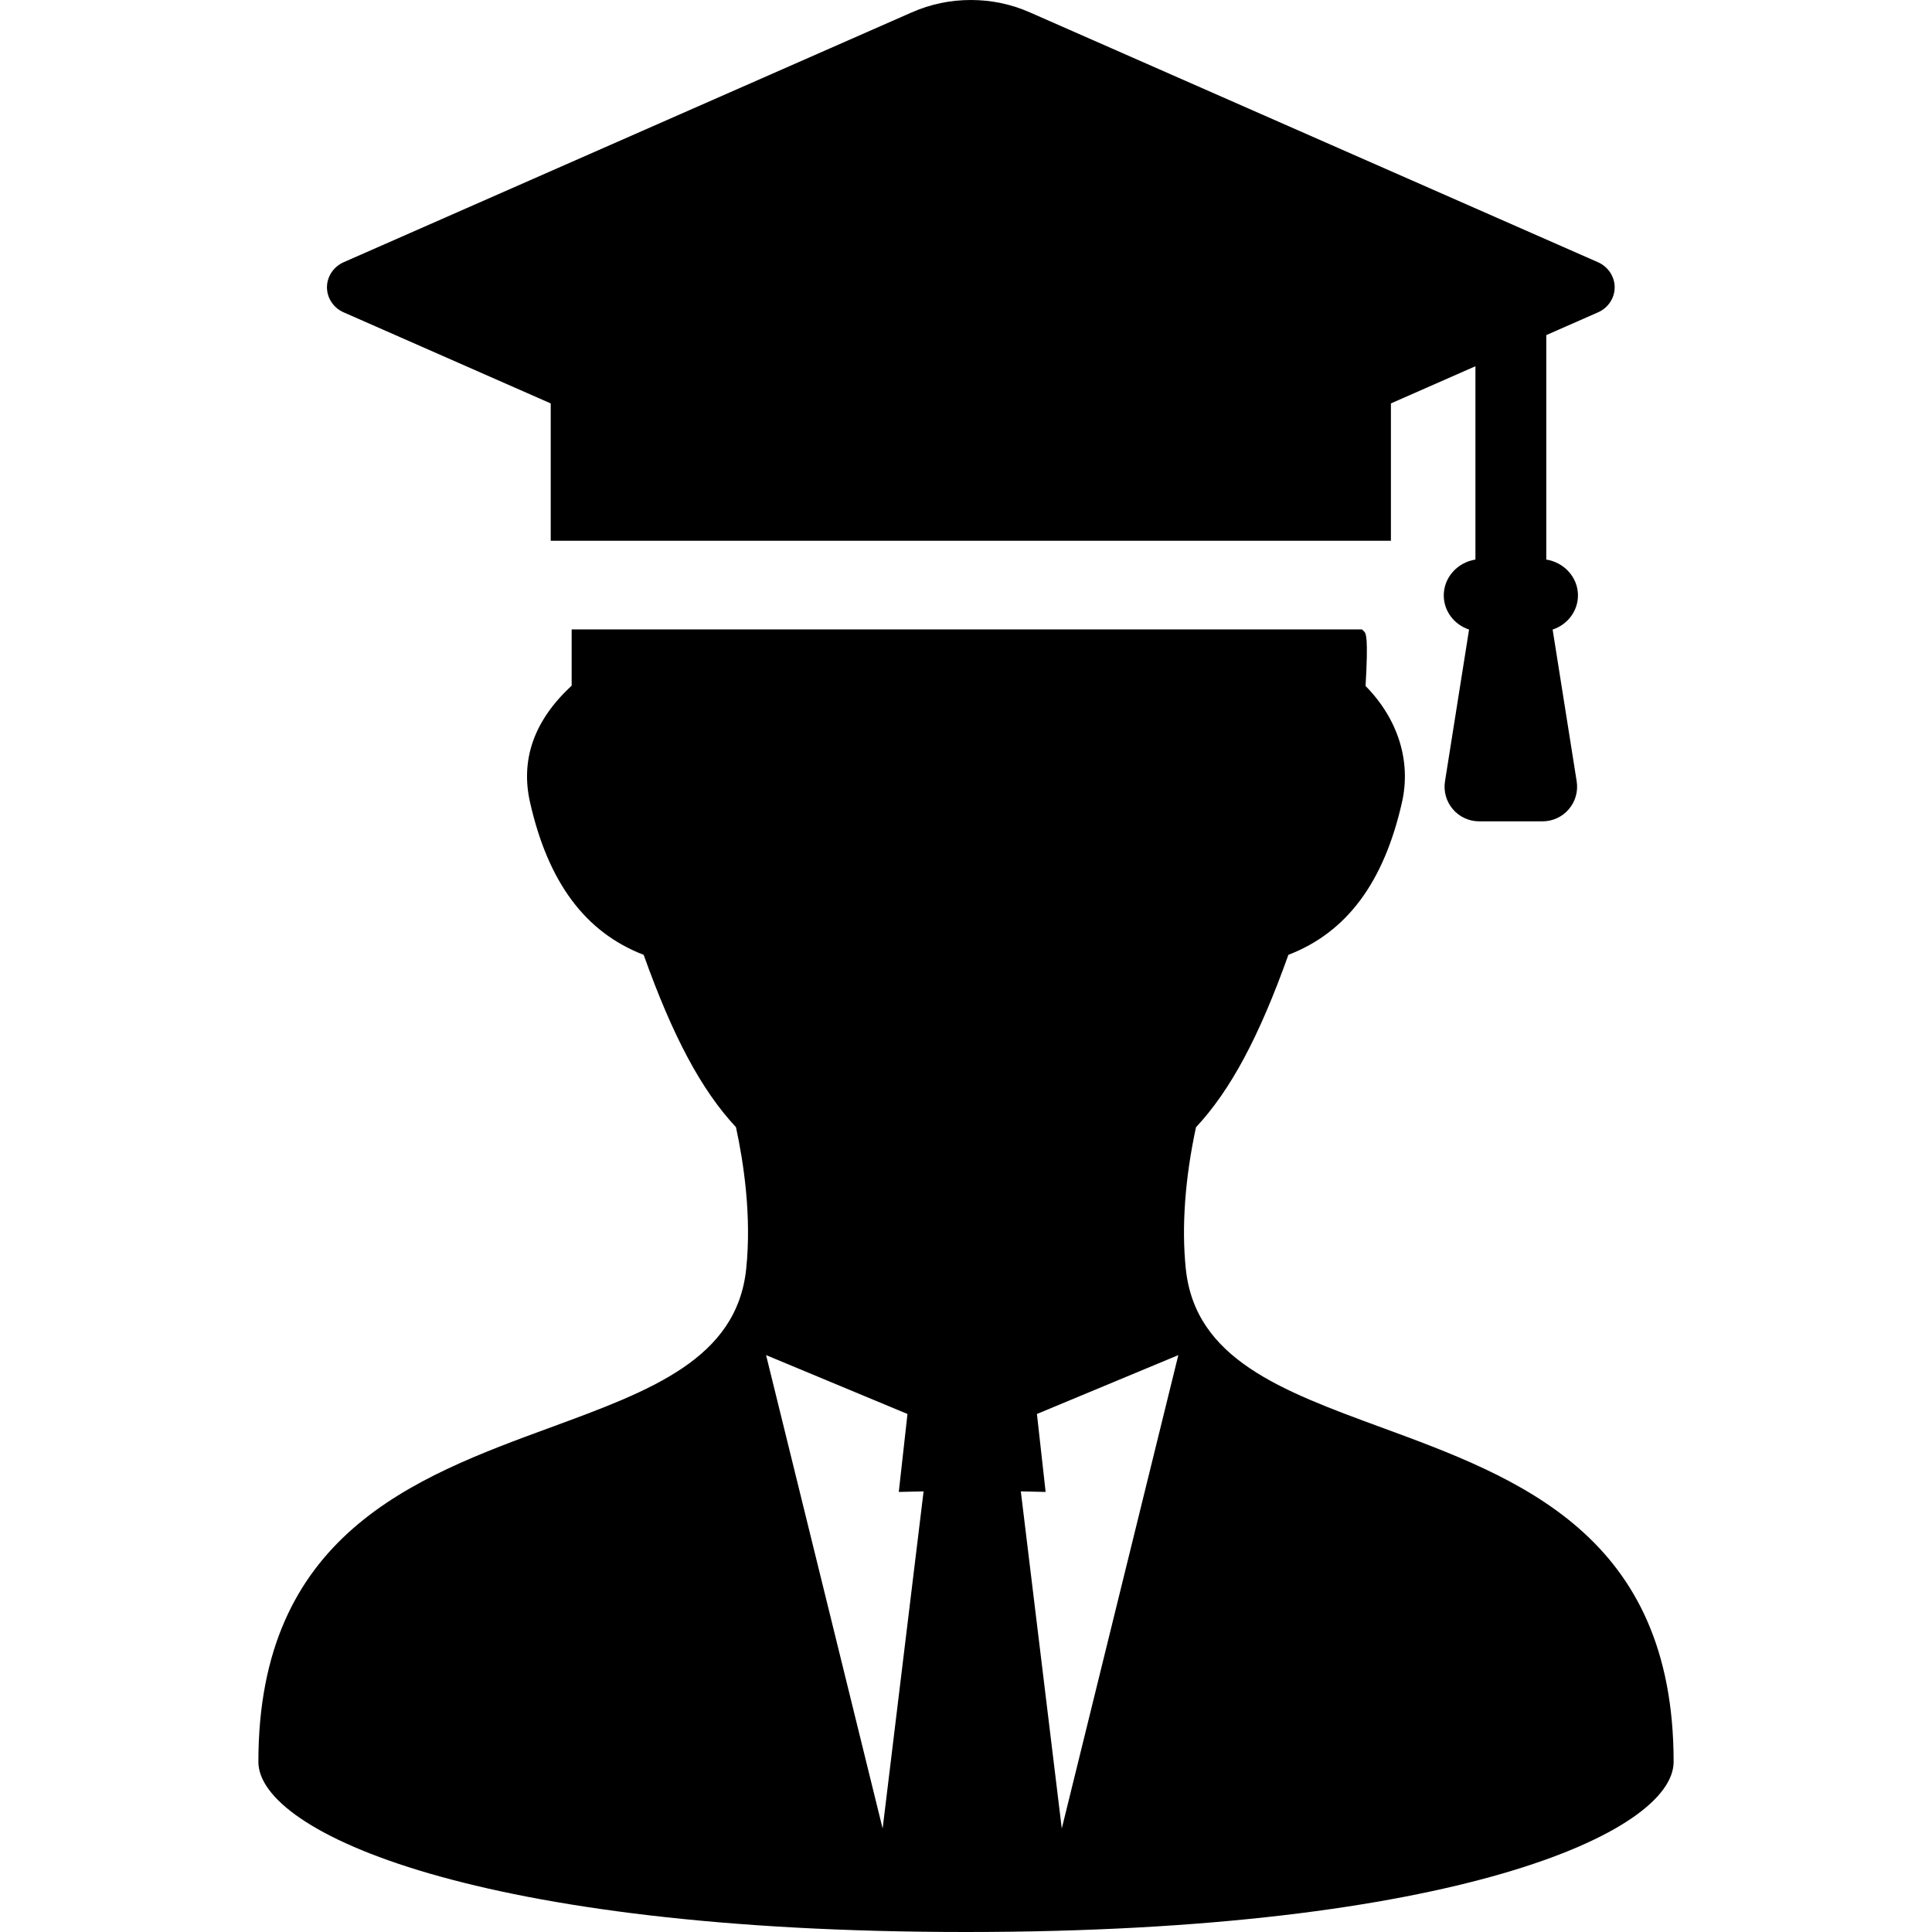
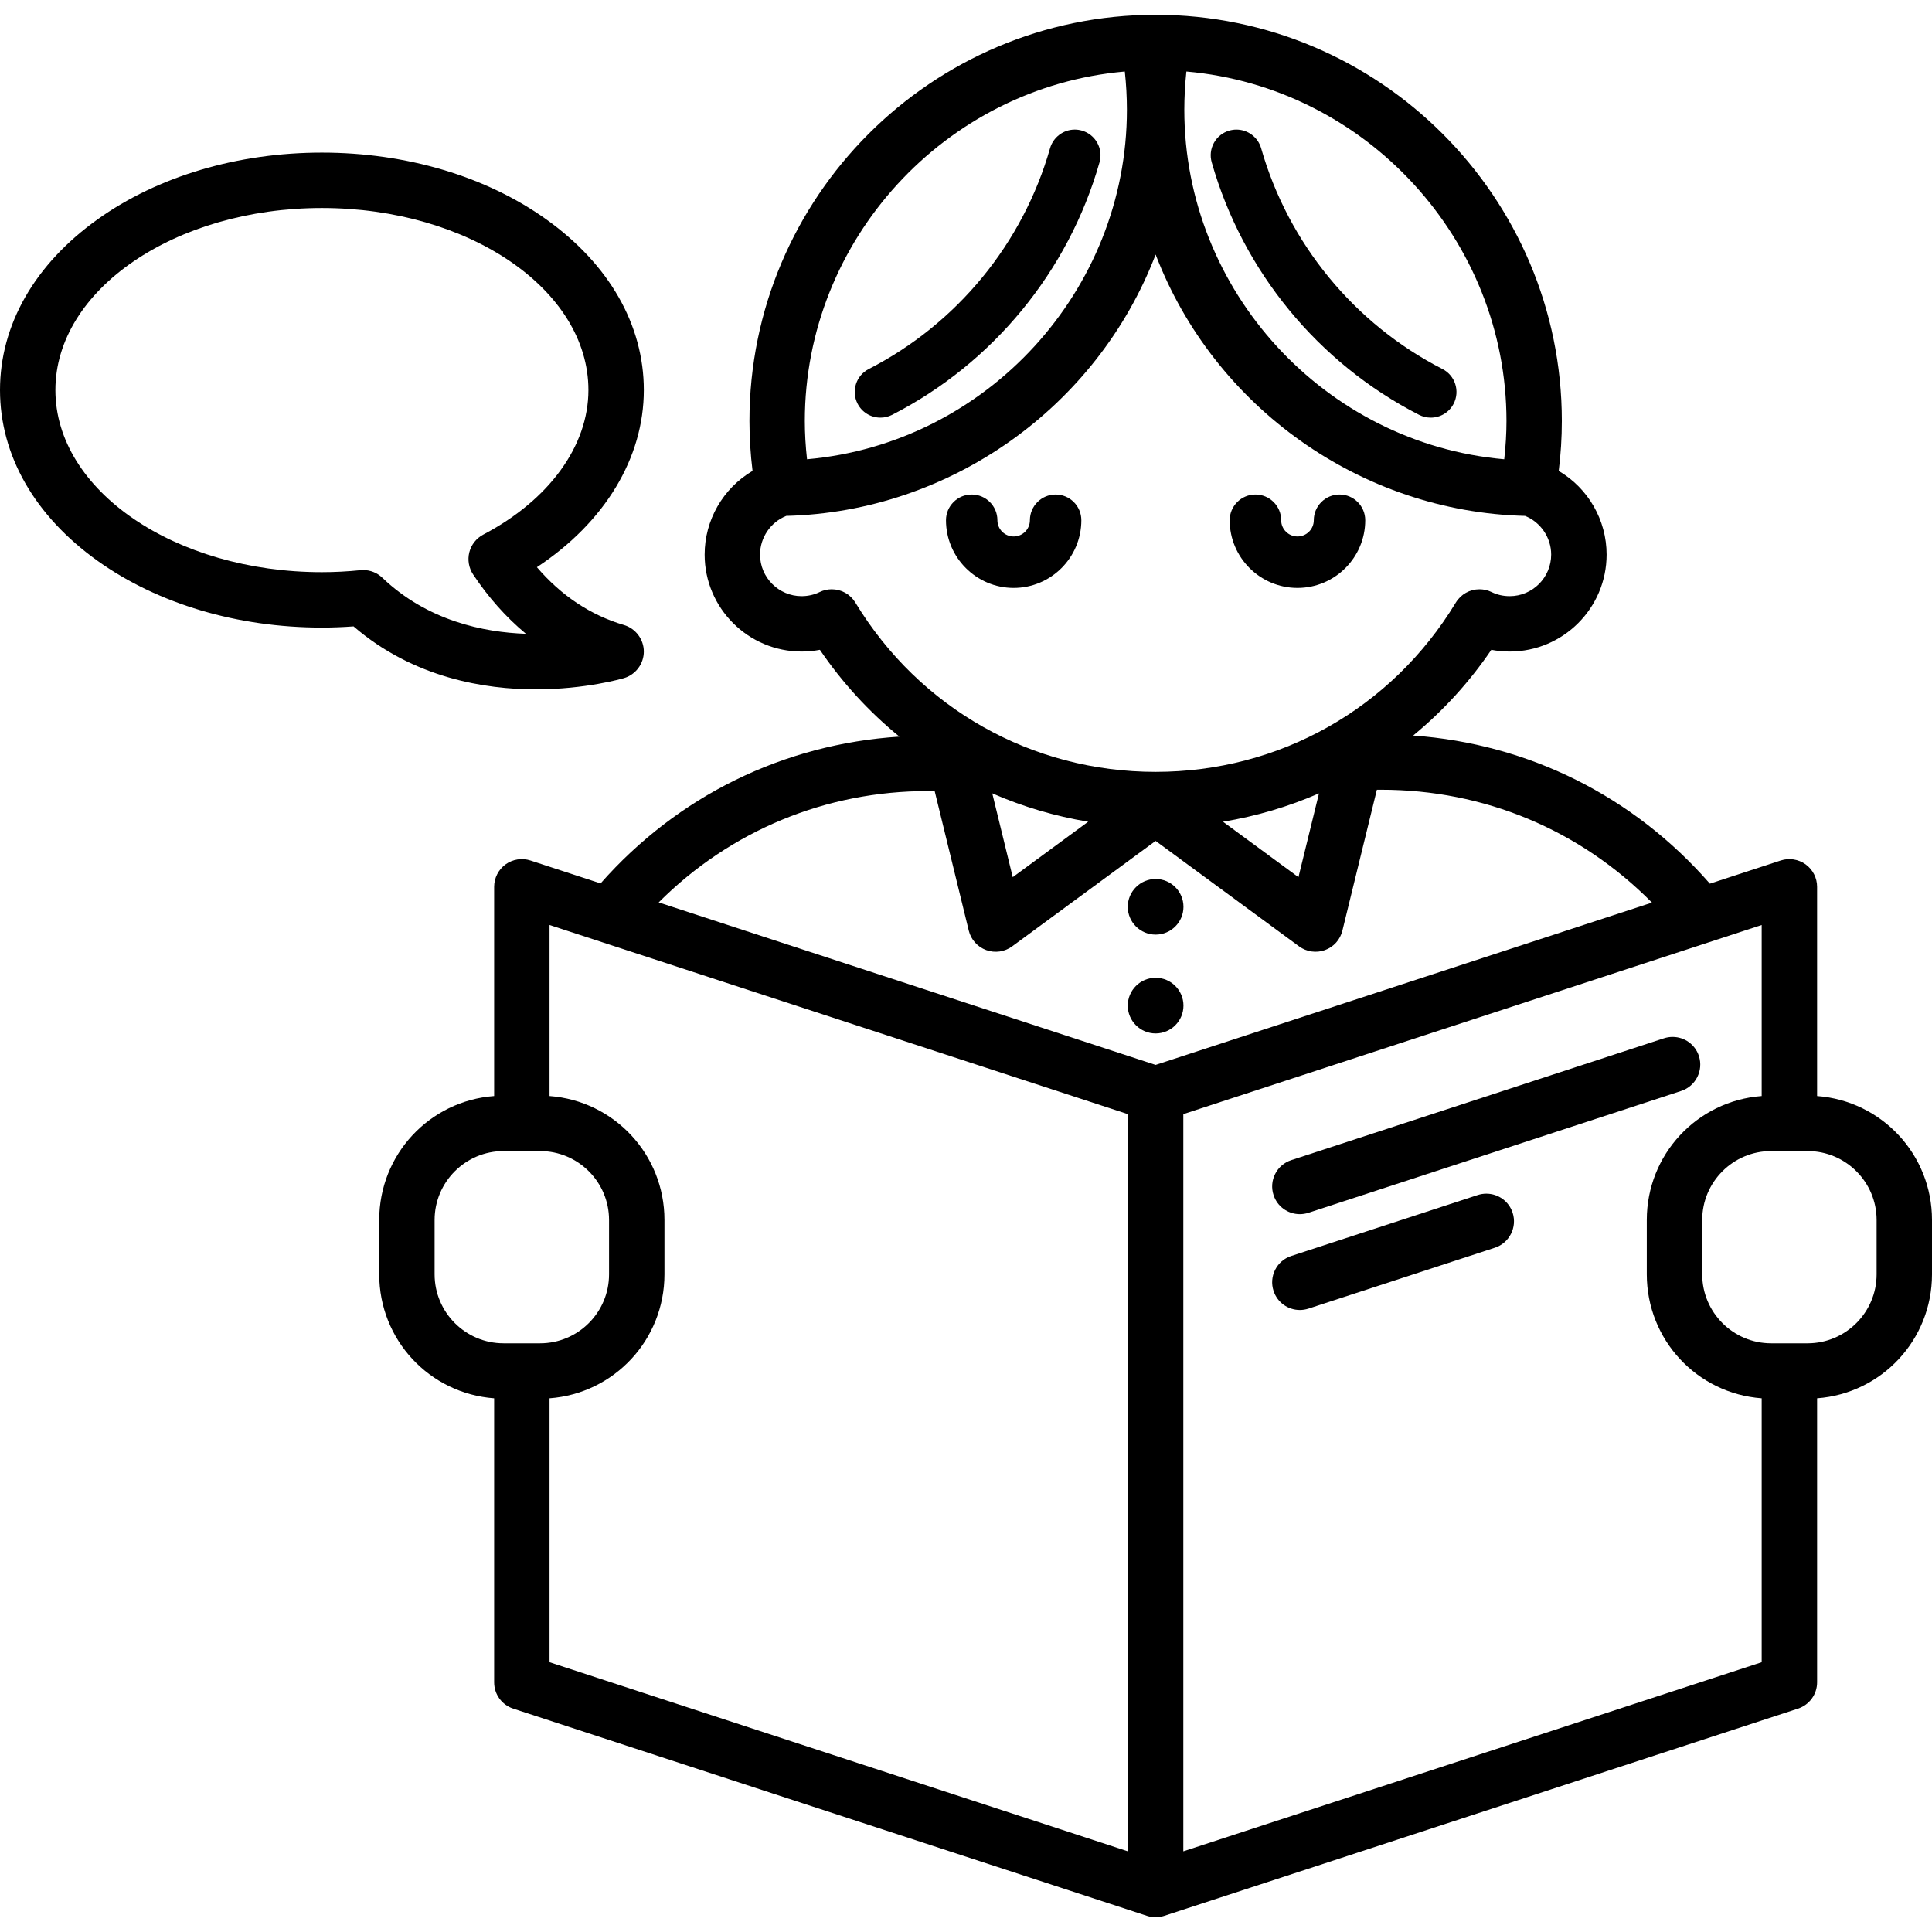
- <svg xmlns="http://www.w3.org/2000/svg" height="800px" width="800px" version="1.1" id="_x32_" viewBox="0 0 512 512" xml:space="preserve">
-   <style type="text/css">
- 	.st0{fill:#000000;}
- </style>
+ <svg xmlns="http://www.w3.org/2000/svg" fill="#000000" height="800px" width="800px" version="1.1" id="Capa_1" viewBox="0 0 490 490" xml:space="preserve">
  <g>
-     <path class="st0" d="M366.042,378.266c-26.458-9.72-49.309-18.113-51.793-42.026c-1.149-11.024-0.214-23.982,2.702-37.507   c9.144-9.798,16.72-23.936,24.484-45.691c15.458-5.955,25.31-19.192,30.109-40.442c2.461-10.885-1.058-22.073-9.655-30.807   c0.773-13.206,0.095-13.928-0.402-14.456l-0.542-0.536H151.497v14.914c-9.897,9.115-13.61,19.503-11.038,30.885   c4.794,21.242,14.648,34.48,30.12,40.442c7.762,21.754,15.332,35.885,24.464,45.675c2.06,9.518,4.158,23.61,2.71,37.523   c-2.484,23.913-25.336,32.306-51.795,42.026c-36.32,13.338-77.484,28.462-77.484,88.641C68.474,485.634,126.653,512,256,512   c129.347,0,187.526-26.366,187.526-45.093C443.526,406.729,402.362,391.605,366.042,378.266z M233.908,484.578L203.021,359.12   l37.47,15.598l-2.302,20.66l6.572-0.148L233.908,484.578z M277.101,395.378l-2.302-20.66l37.47-15.598l-30.887,125.458   l-10.854-89.348L277.101,395.378z" />
-     <path class="st0" d="M91.083,82.779l54.864,24.13v36.397h222.66v-36.397l22.395-9.852v51.234c-4.75,0.753-8.389,4.728-8.389,9.495   c0,4.146,2.741,7.74,6.704,9.053l-6.378,40.217c-0.421,2.663,0.34,5.357,2.081,7.392c1.739,2.042,4.28,3.214,6.972,3.214h16.792   c2.692,0,5.233-1.172,6.968-3.214c1.745-2.034,2.506-4.728,2.085-7.392l-6.374-40.217c3.969-1.312,6.714-4.907,6.714-9.053   c0-4.767-3.643-8.742-8.397-9.495V88.804l13.686-6.017c2.696-1.172,4.439-3.789,4.439-6.654c0-2.85-1.739-5.458-4.433-6.646   L272.931,3.284C267.987,1.102,262.72,0,257.273,0c-5.446,0-10.712,1.102-15.652,3.284L91.081,69.487   c-2.692,1.188-4.431,3.796-4.431,6.646C86.649,79.006,88.392,81.614,91.083,82.779z" />
+     <path d="M329.679,307.94c0.718,0,1.45-0.116,2.188-0.349l94.525-30.905c3.675-1.2,5.688-5.175,4.49-8.86   c-0.94-2.895-3.624-4.841-6.678-4.841c-0.74,0-1.476,0.117-2.186,0.349L327.5,294.237c-1.787,0.581-3.238,1.822-4.087,3.495   c-0.85,1.673-0.995,3.578-0.411,5.359C323.938,305.992,326.62,307.94,329.679,307.94z" />
+     <path d="M329.679,332.246c0.722,0,1.454-0.117,2.186-0.35l47.282-15.45c3.671-1.207,5.686-5.181,4.492-8.862   c-0.948-2.897-3.632-4.842-6.676-4.842c-0.741,0-1.477,0.118-2.187,0.35l-47.274,15.45c-1.788,0.582-3.24,1.823-4.089,3.495   c-0.85,1.673-0.995,3.578-0.411,5.359C323.938,330.296,326.62,332.246,329.679,332.246z" />
+     <path d="M460.859,277.978v-53.06c0-2.247-1.085-4.374-2.904-5.691c-1.817-1.311-4.196-1.682-6.315-0.986l-17.978,5.877   c-19.365-22.194-45.978-35.464-75.25-37.569c7.601-6.253,14.26-13.556,19.823-21.743c1.532,0.292,3.095,0.439,4.653,0.439   c13.557,0,24.585-11.032,24.585-24.593c0-8.725-4.637-16.792-12.146-21.217c0.524-4.169,0.791-8.422,0.791-12.653   c0-56.813-46.219-103.032-103.028-103.032c-56.802,0-103.013,46.22-103.013,103.032c0,4.175,0.265,8.428,0.786,12.649   c-7.511,4.425-12.148,12.493-12.148,21.221c0,13.561,11.033,24.593,24.595,24.593c1.546,0,3.1-0.148,4.634-0.439   c5.669,8.325,12.444,15.72,20.17,22.019c-29.425,1.892-56.232,15.041-75.794,37.231l-17.785-5.814   c-2.12-0.698-4.492-0.328-6.312,0.988c-1.813,1.32-2.896,3.447-2.896,5.688v53.06c-16.42,1.225-29.146,14.851-29.146,31.431v13.794   c0,16.589,12.725,30.221,29.146,31.441v72.028c0,3.044,1.943,5.728,4.838,6.68L290.9,485.905l0.086,0.025   c0.317,0.1,0.614,0.171,0.934,0.223l0.184,0.026c0.326,0.041,0.648,0.071,0.986,0.071c0.334,0,0.645-0.03,0.974-0.07l0.208-0.029   c0.309-0.053,0.603-0.123,0.92-0.221l160.816-52.579c2.902-0.951,4.852-3.636,4.852-6.679v-72.029   c16.418-1.229,29.141-14.859,29.141-31.44v-13.794C490,292.835,477.277,279.208,460.859,277.978z M139.376,354.643   c16.421-1.23,29.146-14.86,29.146-31.44v-13.794c0-16.572-12.726-30.199-29.146-31.431v-43.375l146.678,47.965v186.972   l-146.678-47.963V354.643z M154.468,309.409v13.794c0,9.645-7.845,17.491-17.488,17.491h-9.27c-9.641,0-17.484-7.847-17.484-17.491   v-13.794c0-9.634,7.844-17.471,17.484-17.471h9.27C146.623,291.938,154.468,299.775,154.468,309.409z M285.278,18.135   c0.353,3.23,0.531,6.493,0.531,9.714c0,45.874-35.559,84.618-81.13,88.631c-0.37-3.338-0.558-6.596-0.558-9.698   C204.122,60.869,239.691,22.117,285.278,18.135z M256.852,222.473l-5.191-21.259c7.751,3.389,15.915,5.803,24.328,7.194   L256.852,222.473z M310.182,208.41c8.405-1.39,16.575-3.803,24.342-7.189l-5.207,21.253L310.182,208.41z M235.366,200.629h1.686   l8.653,35.409c0.562,2.283,2.216,4.127,4.43,4.932c2.249,0.807,4.678,0.433,6.555-0.939l36.402-26.755l36.396,26.755   c1.864,1.368,4.354,1.739,6.553,0.938c2.214-0.806,3.866-2.649,4.421-4.931l8.745-35.741h1.097   c26.085,0,50.405,10.152,68.667,28.626L293.09,270.085L167.056,228.87C185.275,210.645,209.47,200.629,235.366,200.629z    M382.888,151.198c-1.629,0-3.17-0.349-4.579-1.036c-0.969-0.472-2.004-0.711-3.075-0.711c-2.476,0-4.723,1.266-6.012,3.387   c-16.273,26.877-44.733,42.923-76.132,42.923c-31.371,0-59.837-16.047-76.143-42.925c-1.283-2.119-3.529-3.385-6.01-3.385   c-1.081,0-2.117,0.242-3.077,0.716c-1.383,0.675-2.956,1.031-4.55,1.031c-5.814,0-10.545-4.731-10.545-10.546   c0-4.297,2.669-8.225,6.652-9.811c41.546-1.032,78.838-27.538,93.677-66.286c14.83,38.756,52.125,65.255,93.689,66.286   c3.973,1.594,6.631,5.516,6.631,9.811C393.413,146.466,388.691,151.198,382.888,151.198z M381.509,116.481   c-45.576-4.004-81.139-42.75-81.139-88.632c0-3.149,0.176-6.412,0.524-9.713c45.603,3.986,81.183,42.737,81.183,88.646   C382.077,109.862,381.886,113.12,381.509,116.481z M475.953,309.409v13.794c0,9.645-7.846,17.491-17.49,17.491h-9.272   c-9.632,0-17.469-7.847-17.469-17.491v-13.794c0-9.634,7.837-17.471,17.469-17.471h9.272   C468.107,291.938,475.953,299.775,475.953,309.409z M446.804,277.978c-16.417,1.225-29.139,14.851-29.139,31.431v13.794   c0,16.588,12.722,30.219,29.139,31.441v66.933l-146.686,47.963V282.569l146.686-47.966V277.978z" />
+     <path d="M293.096,237.04c3.892,0,7.058-3.163,7.058-7.051c0-3.891-3.166-7.056-7.058-7.056c-3.898,0-7.067,3.165-7.067,7.056   C286.028,233.877,289.198,237.04,293.096,237.04z" />
+     <path d="M300.153,255.043c0-3.891-3.166-7.057-7.058-7.057c-3.898,0-7.067,3.166-7.067,7.057c0,3.892,3.17,7.058,7.067,7.058   C296.987,262.101,300.153,258.935,300.153,255.043z" />
+     <path d="M135.845,174.833c12.675,0,22.029-2.732,22.421-2.849c2.962-0.878,5.027-3.648,5.023-6.737   c-0.002-3.089-2.073-5.857-5.037-6.732c-8.461-2.497-15.885-7.428-22.082-14.663c17.251-11.407,27.119-27.723,27.119-44.917   c0-16.548-8.809-31.939-24.803-43.342c-15.275-10.89-35.463-16.887-56.846-16.887c-21.377,0-41.562,5.997-56.838,16.887   C8.808,66.996,0,82.388,0,98.935c0,16.547,8.808,31.939,24.802,43.343c15.275,10.891,35.461,16.888,56.838,16.888   c2.627,0,5.326-0.102,8.03-0.302c15.293,13.188,33.527,15.969,46.17,15.97H135.845z M122.57,135.582   c-1.76,0.932-3.048,2.564-3.536,4.48c-0.489,1.925-0.139,3.976,0.96,5.628c3.865,5.82,8.362,10.872,13.395,15.053   c-10.729-0.367-24.989-3.289-36.417-14.219c-1.32-1.257-3.046-1.949-4.861-1.949c-0.232,0-0.471,0.015-0.71,0.039   c-3.293,0.333-6.577,0.501-9.761,0.501c-37.269,0-67.59-20.717-67.59-46.181c0-25.463,30.32-46.18,67.59-46.18   c37.272,0,67.596,20.717,67.596,46.18C149.235,113.116,139.268,126.815,122.57,135.582z" />
+     <path d="M319.855,37.601c-0.795-2.789-3.369-4.736-6.262-4.736c-0.604,0-1.208,0.085-1.792,0.252   c-1.677,0.476-3.066,1.576-3.914,3.101c-0.847,1.523-1.048,3.284-0.567,4.956c7.851,27.611,27.017,50.952,52.585,64.038   c0.933,0.474,1.93,0.714,2.963,0.714c2.47,0,4.699-1.36,5.82-3.552c1.634-3.202,0.361-7.139-2.837-8.775   C343.509,82.17,326.743,61.76,319.855,37.601z" />
+     <path d="M223.31,105.925c1.036,0,2.034-0.24,2.968-0.716c25.561-13.091,44.727-36.432,52.584-64.033   c0.48-1.672,0.279-3.432-0.567-4.954c-0.85-1.527-2.242-2.63-3.919-3.105c-0.585-0.168-1.189-0.253-1.794-0.253   c-2.893,0-5.47,1.948-6.266,4.737c-6.876,24.142-23.638,44.553-45.986,55.998c-3.2,1.636-4.472,5.573-2.833,8.778   C218.618,104.566,220.846,105.925,223.31,105.925z" />
+     <path d="M339.739,125.42c-3.6,0-6.529,2.926-6.529,6.521c0,2.27-1.856,4.117-4.139,4.117c-2.28,0-4.135-1.847-4.135-4.117   c0-3.596-2.929-6.521-6.528-6.521c-3.601,0-6.53,2.926-6.53,6.521c0,9.465,7.713,17.165,17.193,17.165   c9.477,0,17.186-7.7,17.186-17.165C346.257,128.346,343.333,125.42,339.739,125.42z" />
+     <path d="M267.729,125.42c-3.597,0-6.523,2.926-6.523,6.521c0,2.27-1.848,4.117-4.119,4.117c-2.272,0-4.122-1.847-4.122-4.117   c0-3.596-2.926-6.521-6.522-6.521c-3.595,0-6.52,2.926-6.52,6.521c0,9.465,7.7,17.165,17.164,17.165   c9.466,0,17.166-7.7,17.166-17.165C274.253,128.346,271.326,125.42,267.729,125.42z" />
  </g>
</svg>
